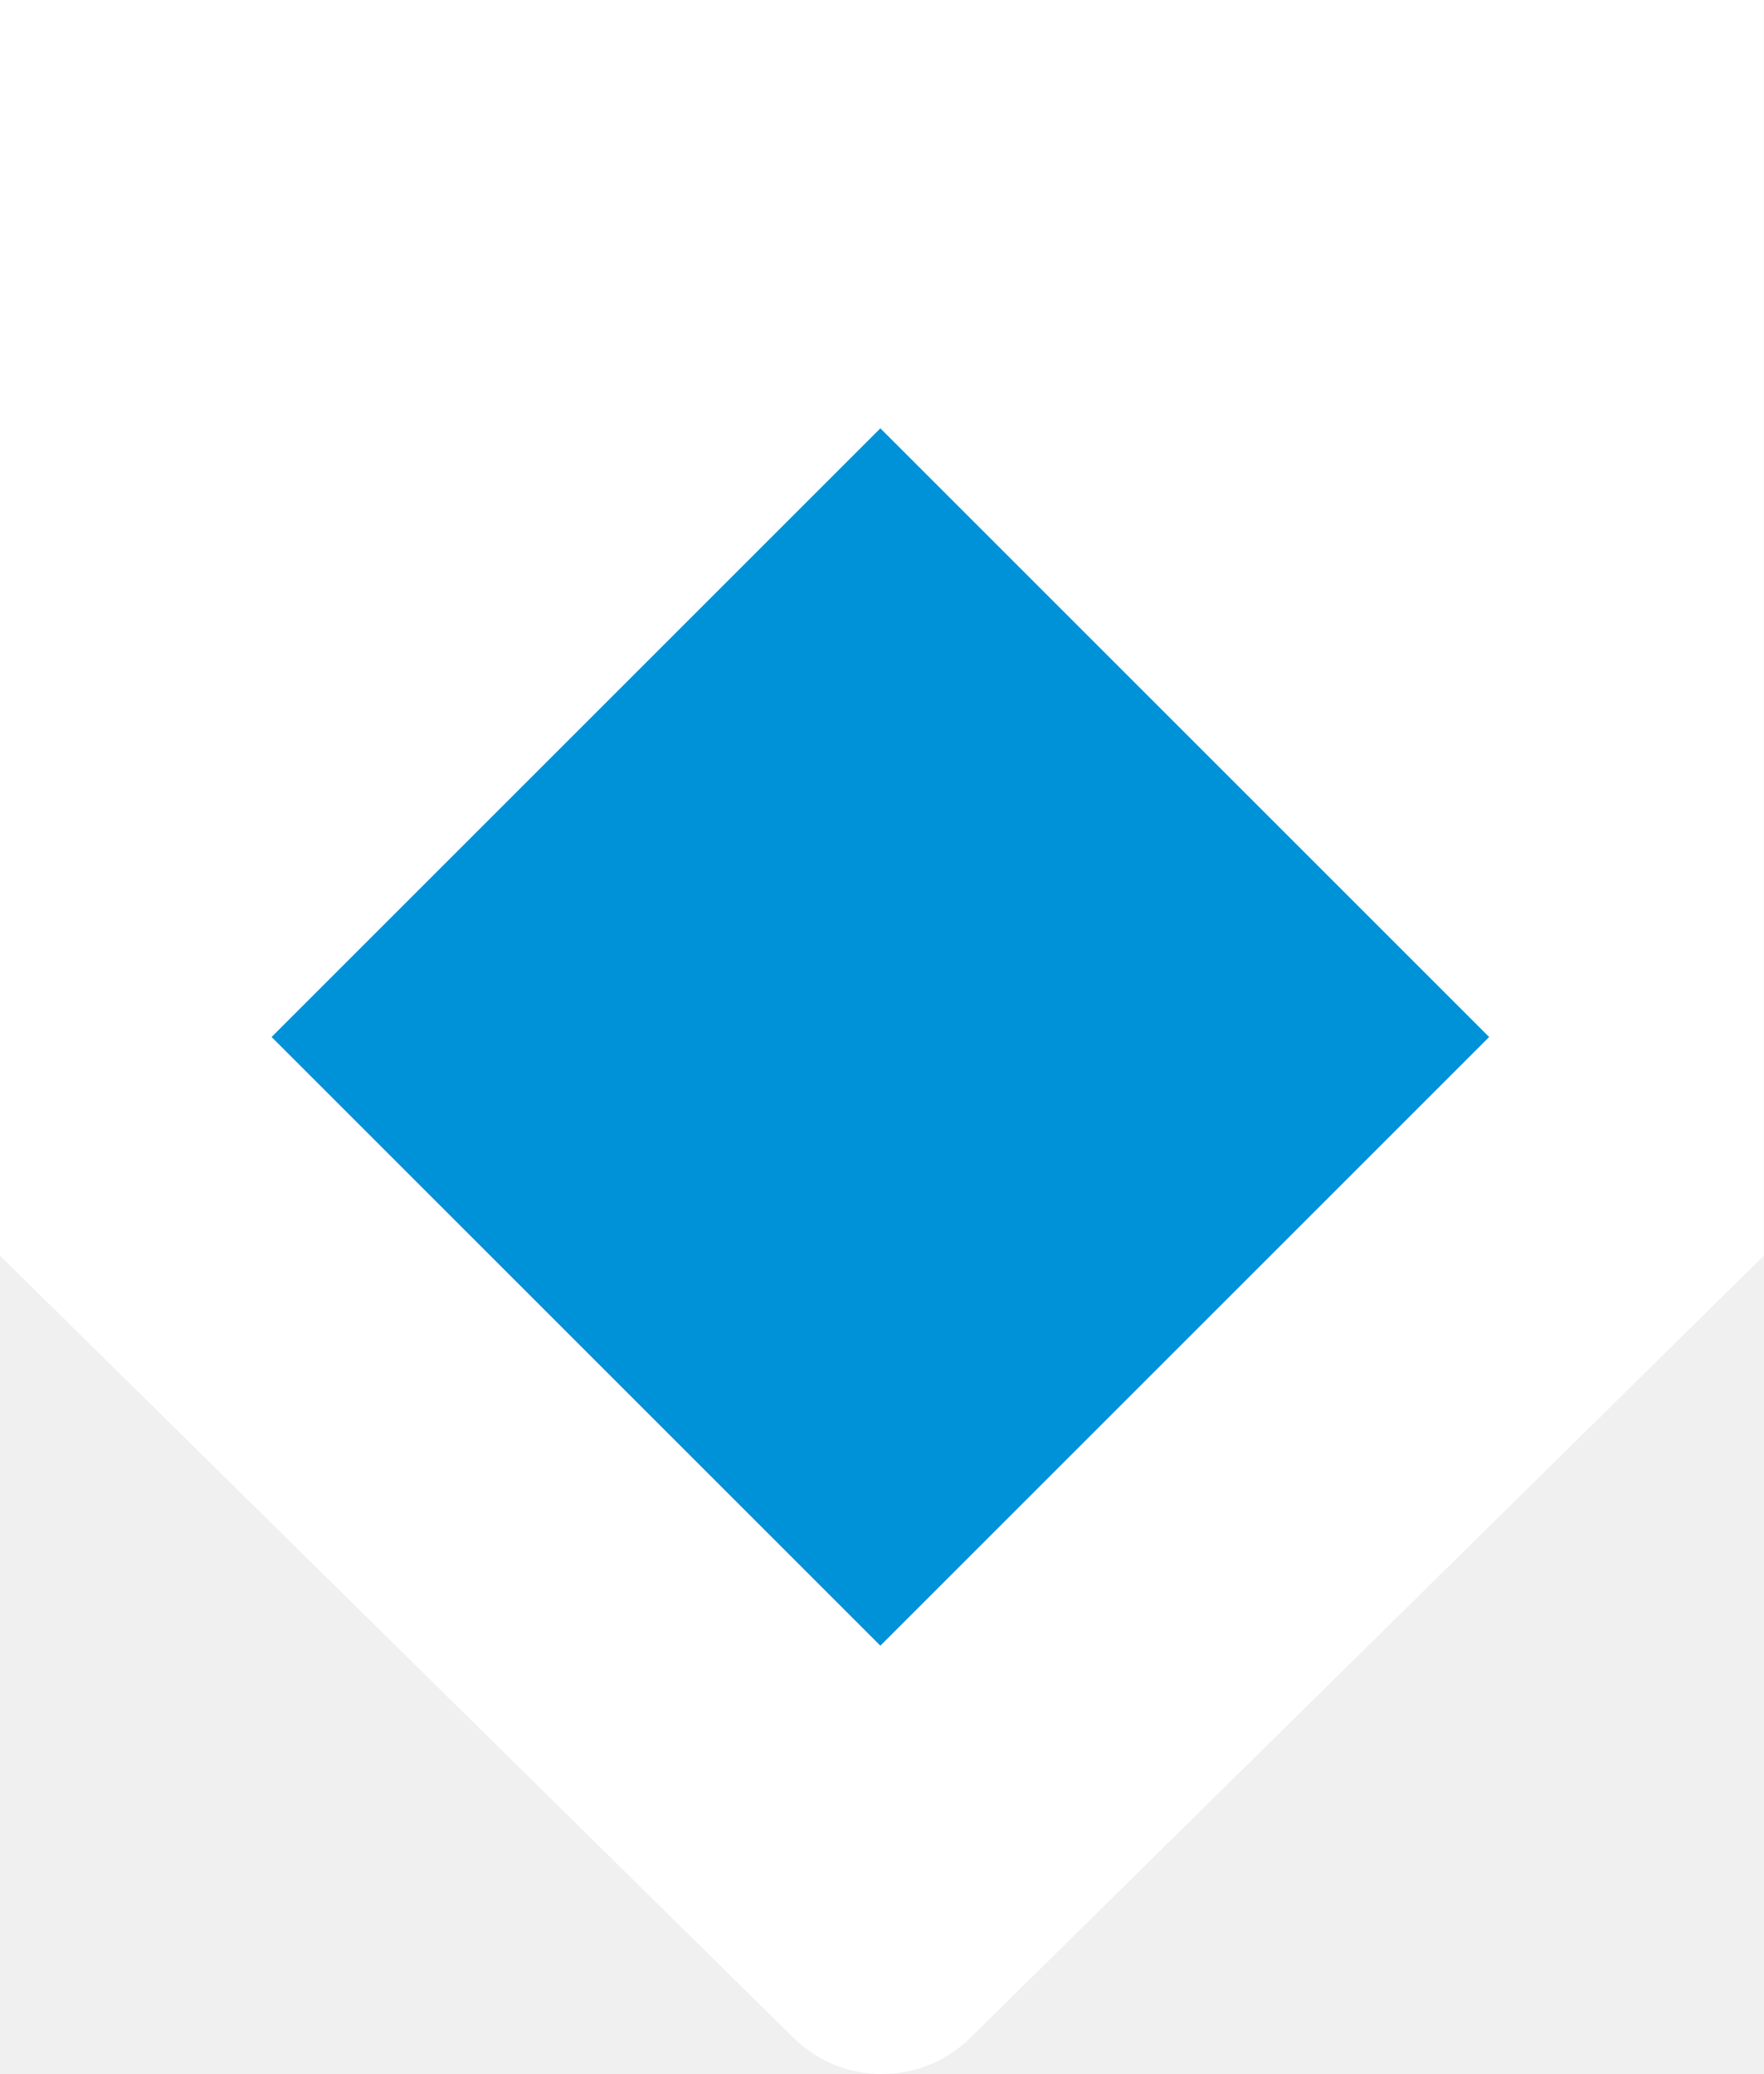
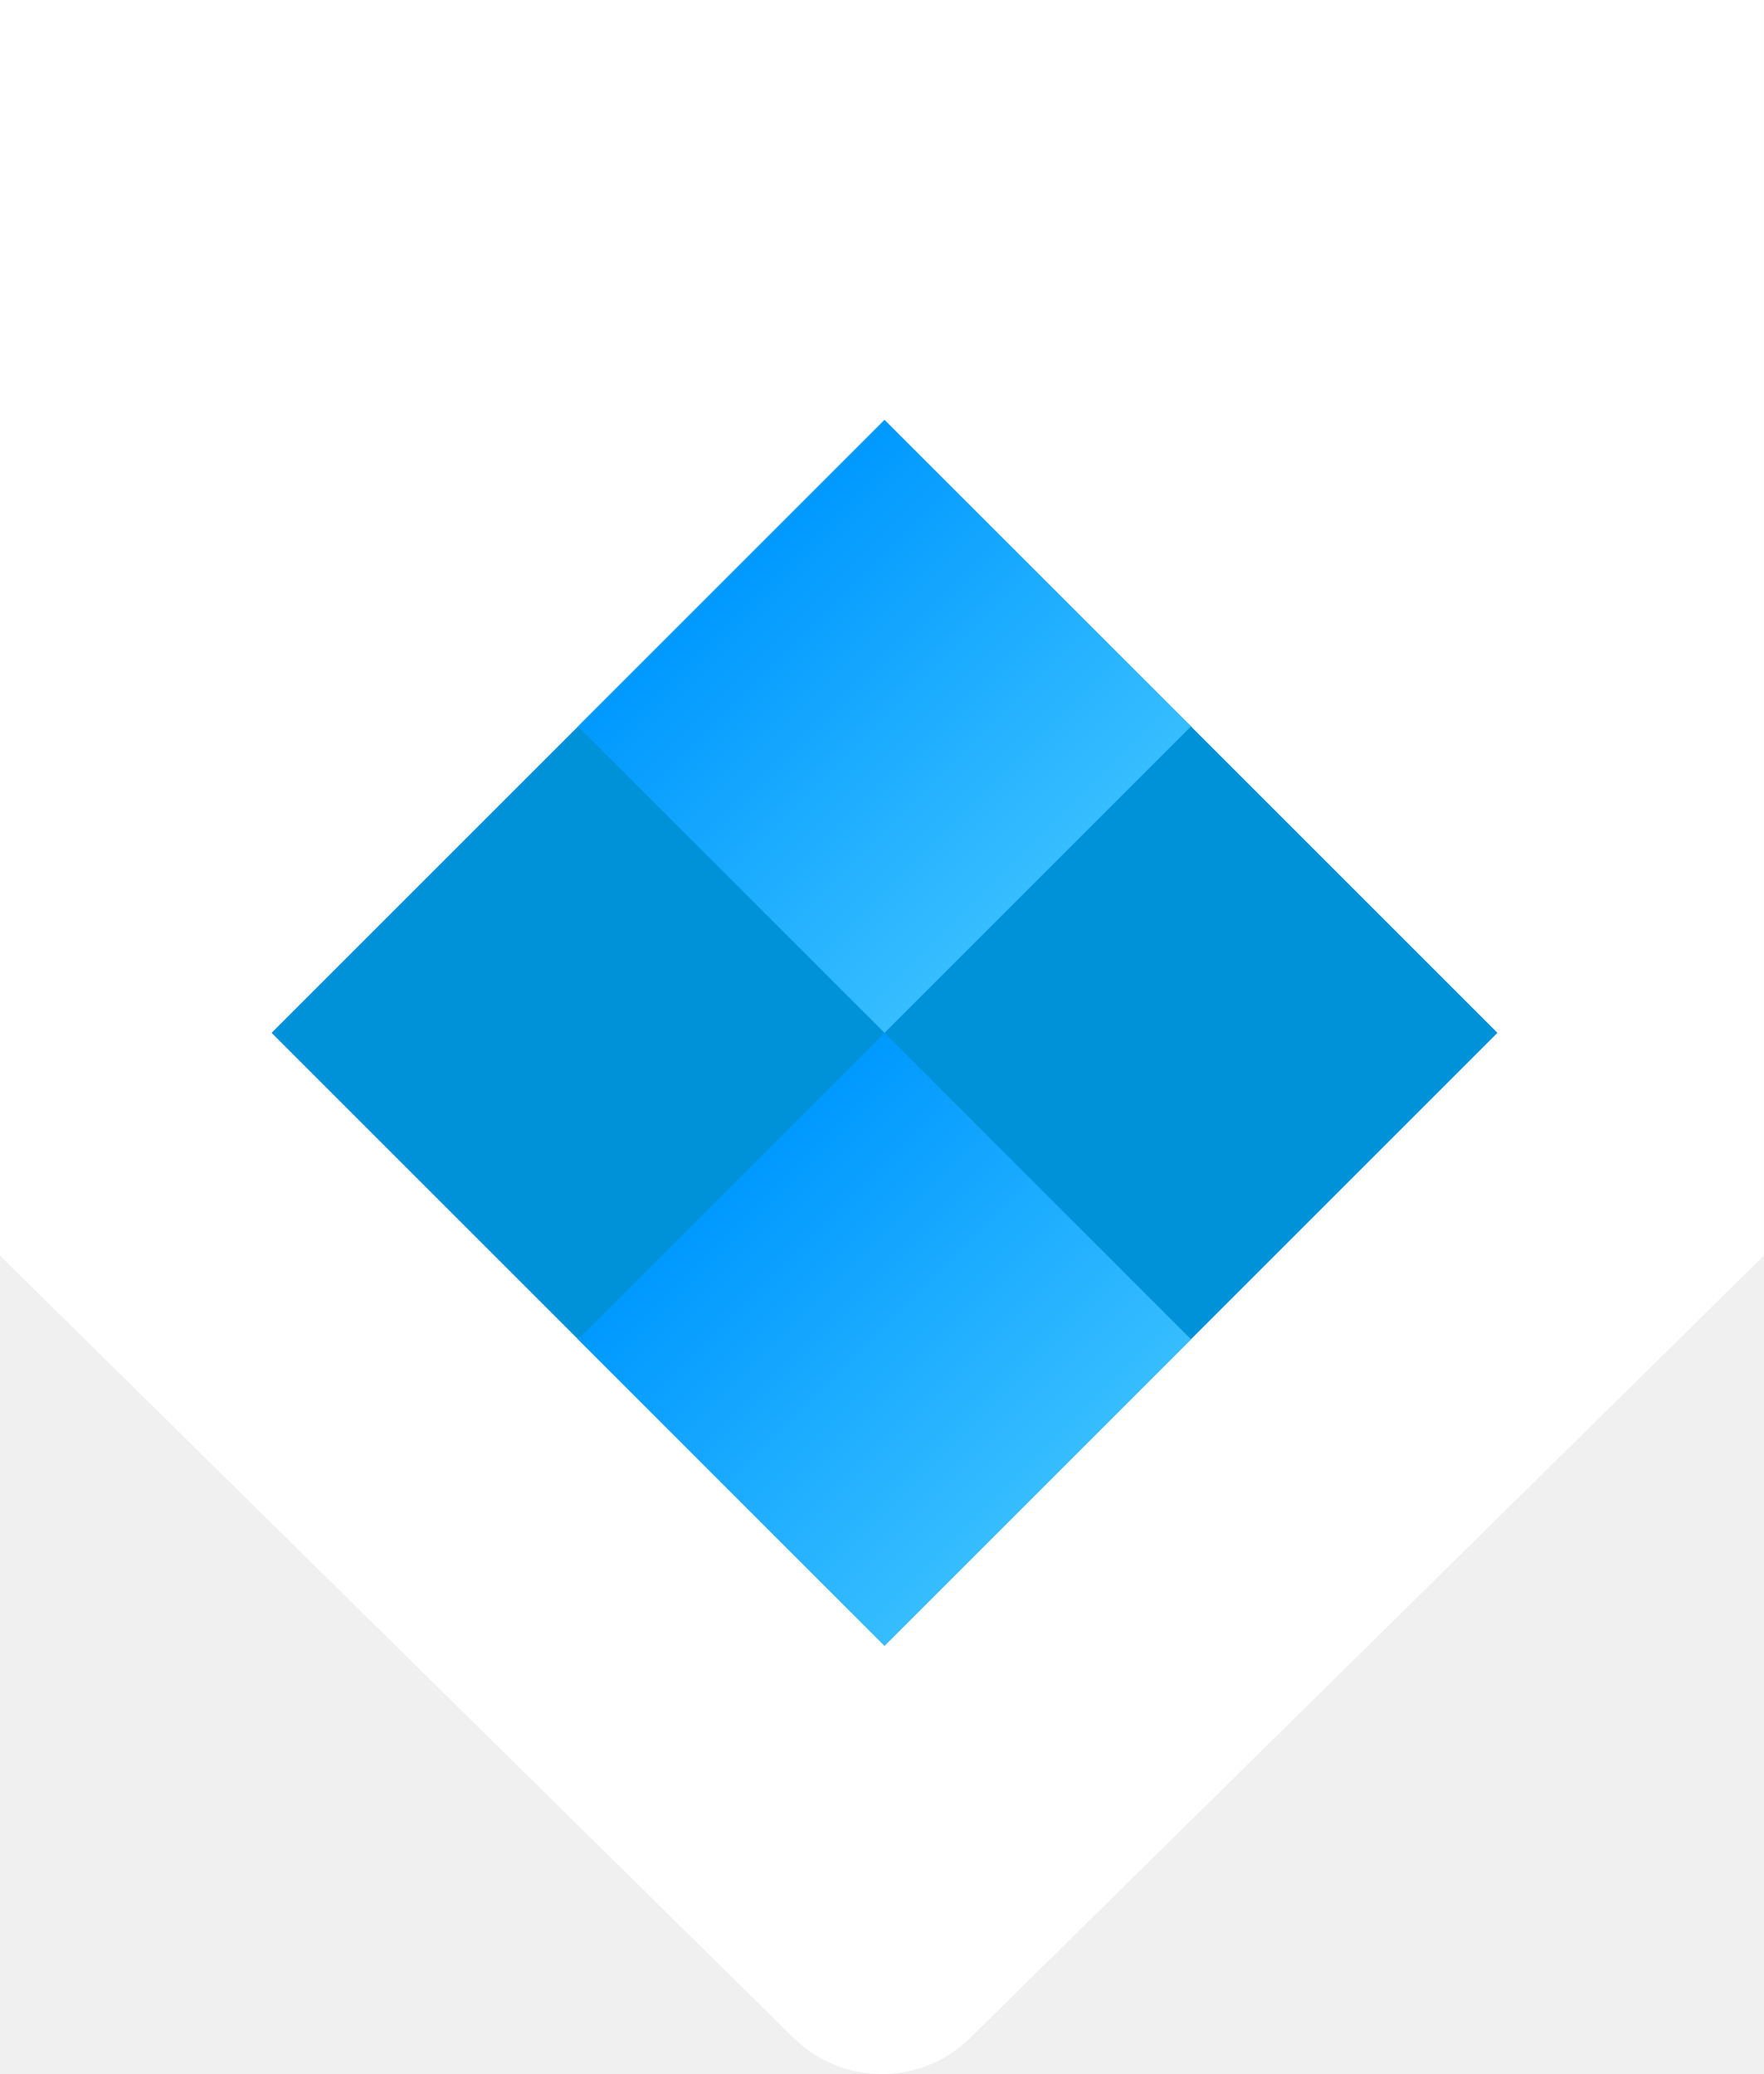
<svg xmlns="http://www.w3.org/2000/svg" width="70" height="82.322" viewBox="0 0 70 82.322">
-   <g id="Group_1576" data-name="Group 1576" transform="translate(-7992 -1443)">
-     <path id="Subtraction_24" data-name="Subtraction 24" d="M35,82.322a4.972,4.972,0,0,1-3.511-1.439L0,49.839V0H70V49.84L38.511,80.883A4.971,4.971,0,0,1,35,82.322Z" transform="translate(7992 1443)" fill="#fff" />
-     <rect id="Rectangle_323" data-name="Rectangle 323" width="34.169" height="34.169" transform="translate(8026.938 1460) rotate(45)" fill="#0092d9" />
+   <defs>
+     <linearGradient id="linear-gradient" x1="0.5" x2="0.5" y2="1" gradientUnits="objectBoundingBox">
+       <stop offset="0" stop-color="#36bdff" />
+       <stop offset="1" stop-color="#09f" />
+     </linearGradient>
+   </defs>
+   <g id="Group_3" data-name="Group 3" transform="translate(-608 338)">
+     <path id="Subtraction_24" data-name="Subtraction 24" d="M35,82.322a4.972,4.972,0,0,1-3.511-1.439L0,49.839V0H70V49.84L38.511,80.883A4.971,4.971,0,0,1,35,82.322Z" transform="translate(608 -338)" fill="#fff" />
+     <g id="Group_1" data-name="Group 1" transform="translate(346.118 -1330.125) rotate(45)">
+       <rect id="Rectangle_323" data-name="Rectangle 323" width="34.402" height="34.402" transform="translate(957.728 503.326) rotate(90)" fill="#0092d9" />
+       <rect id="Rectangle_323-2" data-name="Rectangle 323" width="17.201" height="17.201" transform="translate(940.527 503.326) rotate(90)" fill="url(#linear-gradient)" />
+       <rect id="Rectangle_323-3" data-name="Rectangle 323" width="17.201" height="17.201" transform="translate(957.728 520.527) rotate(90)" fill="url(#linear-gradient)" />
+     </g>
  </g>
</svg>
